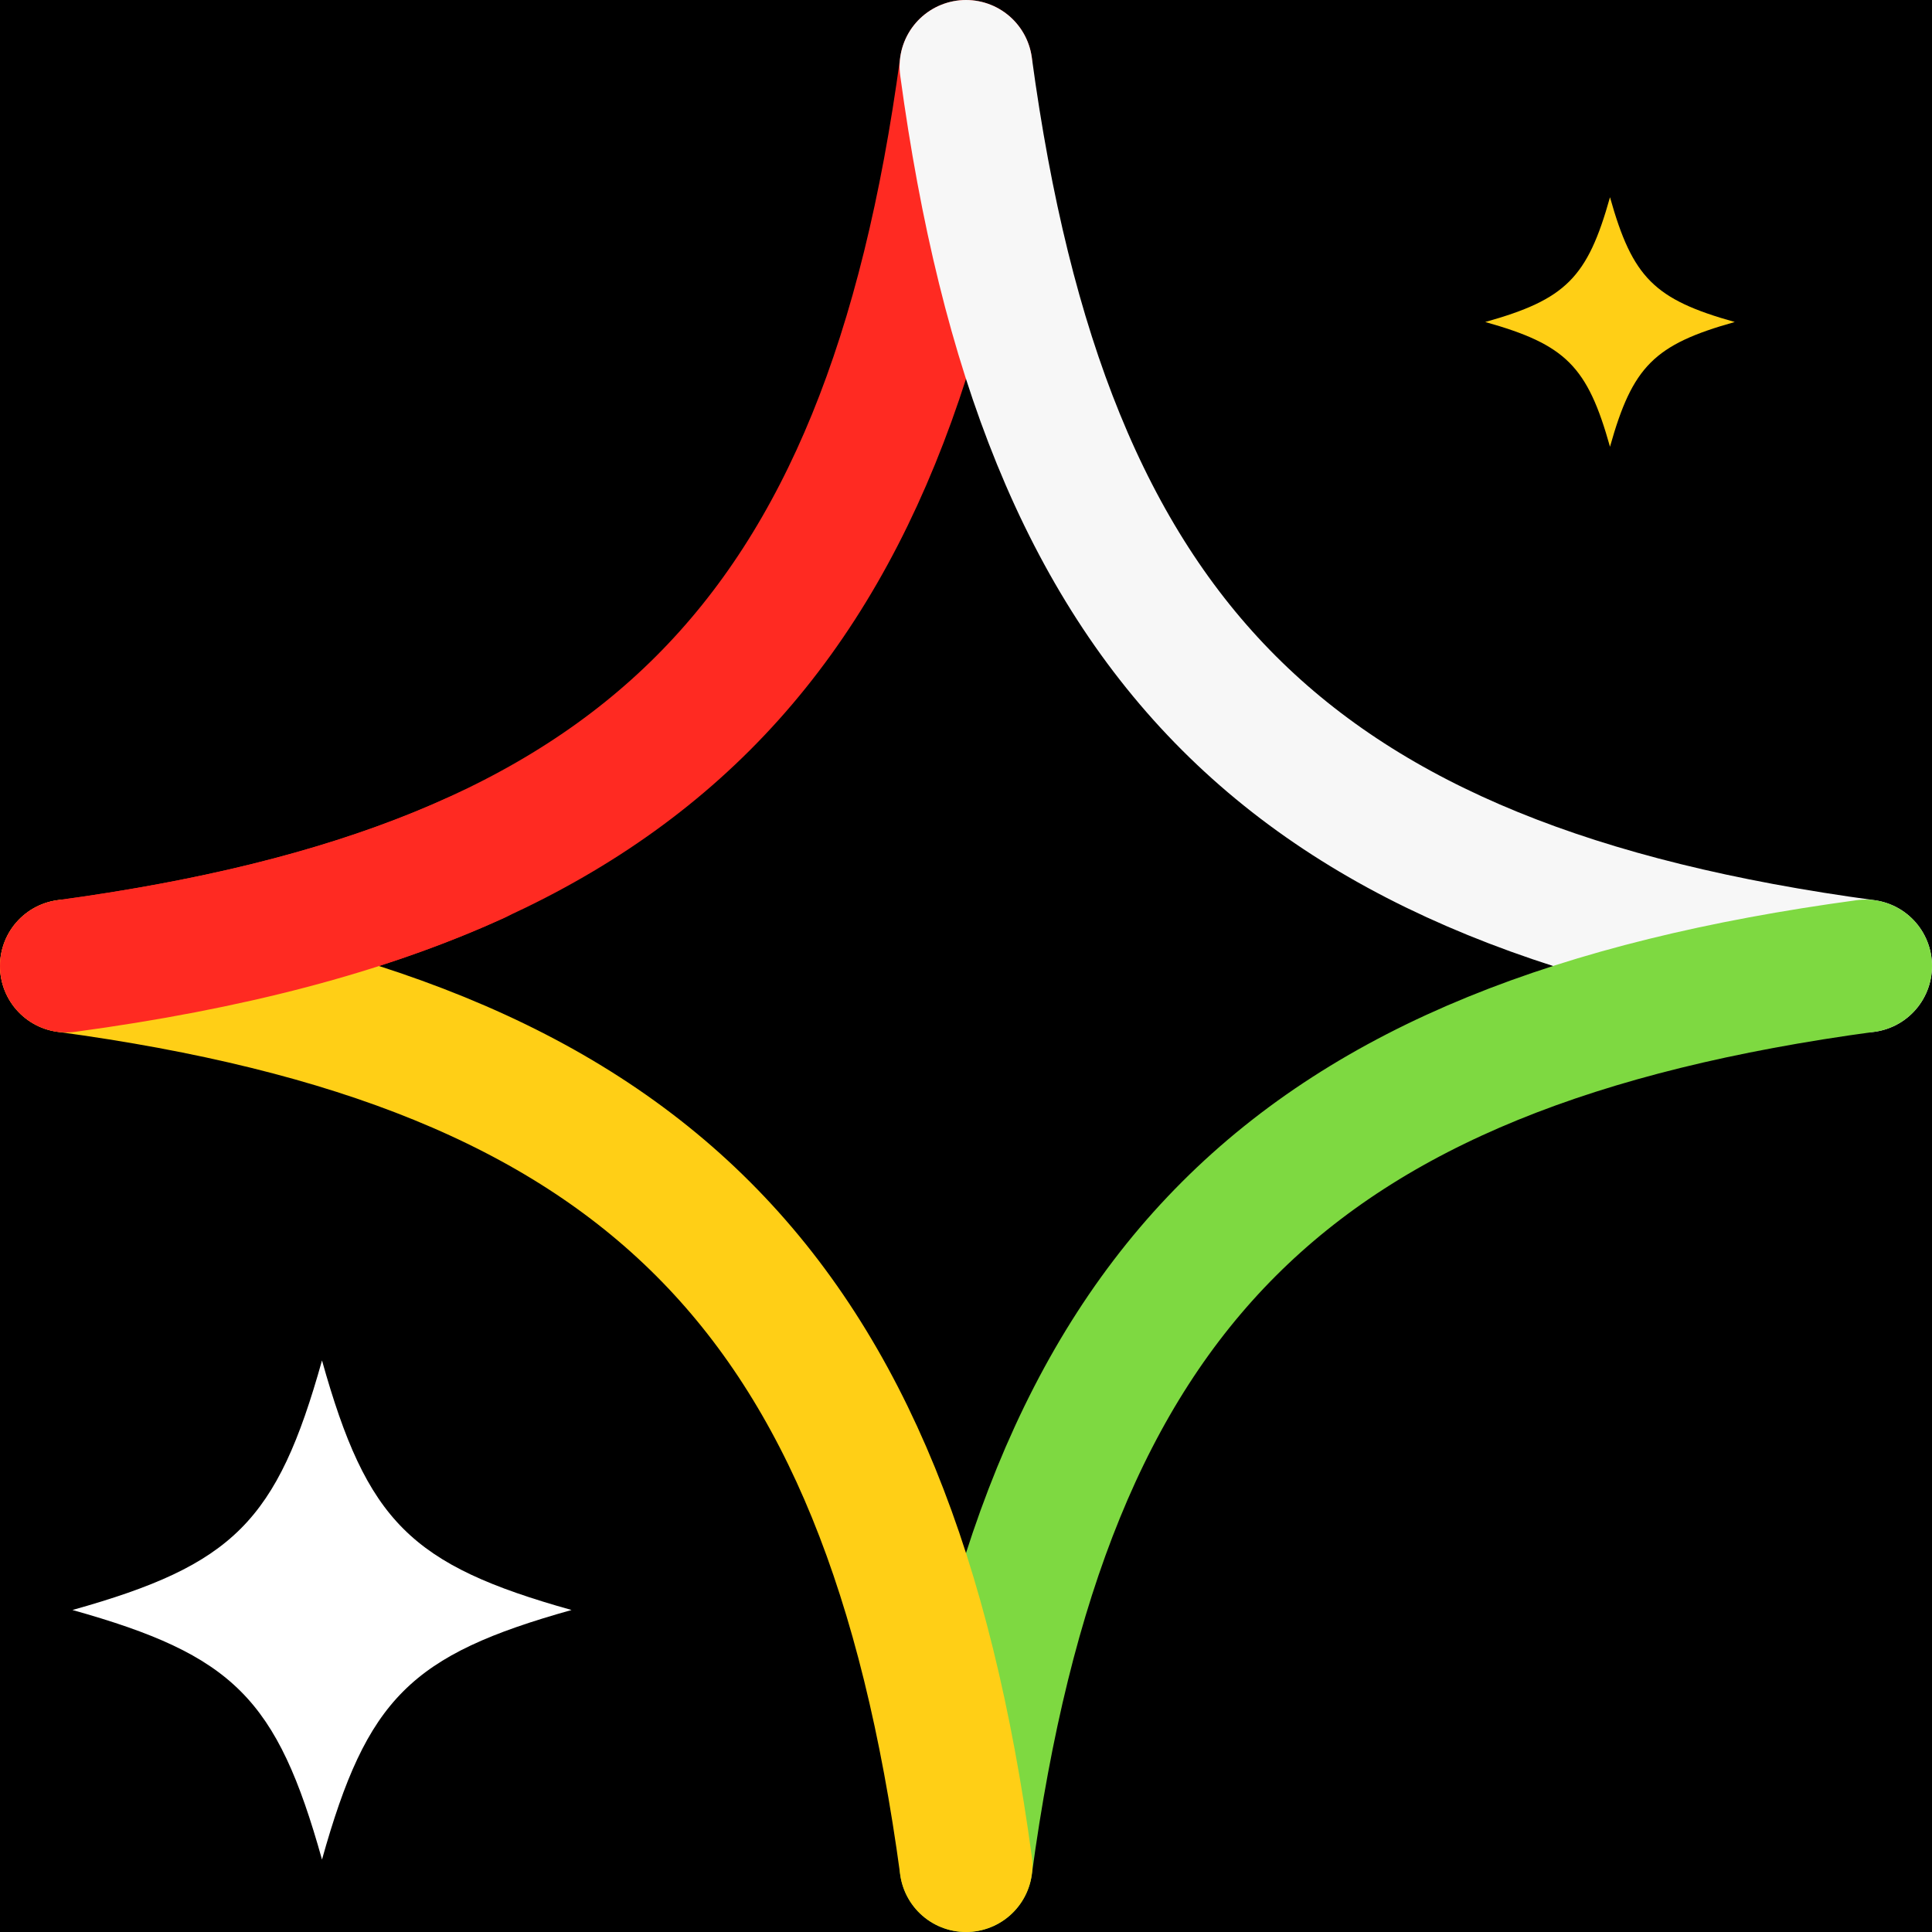
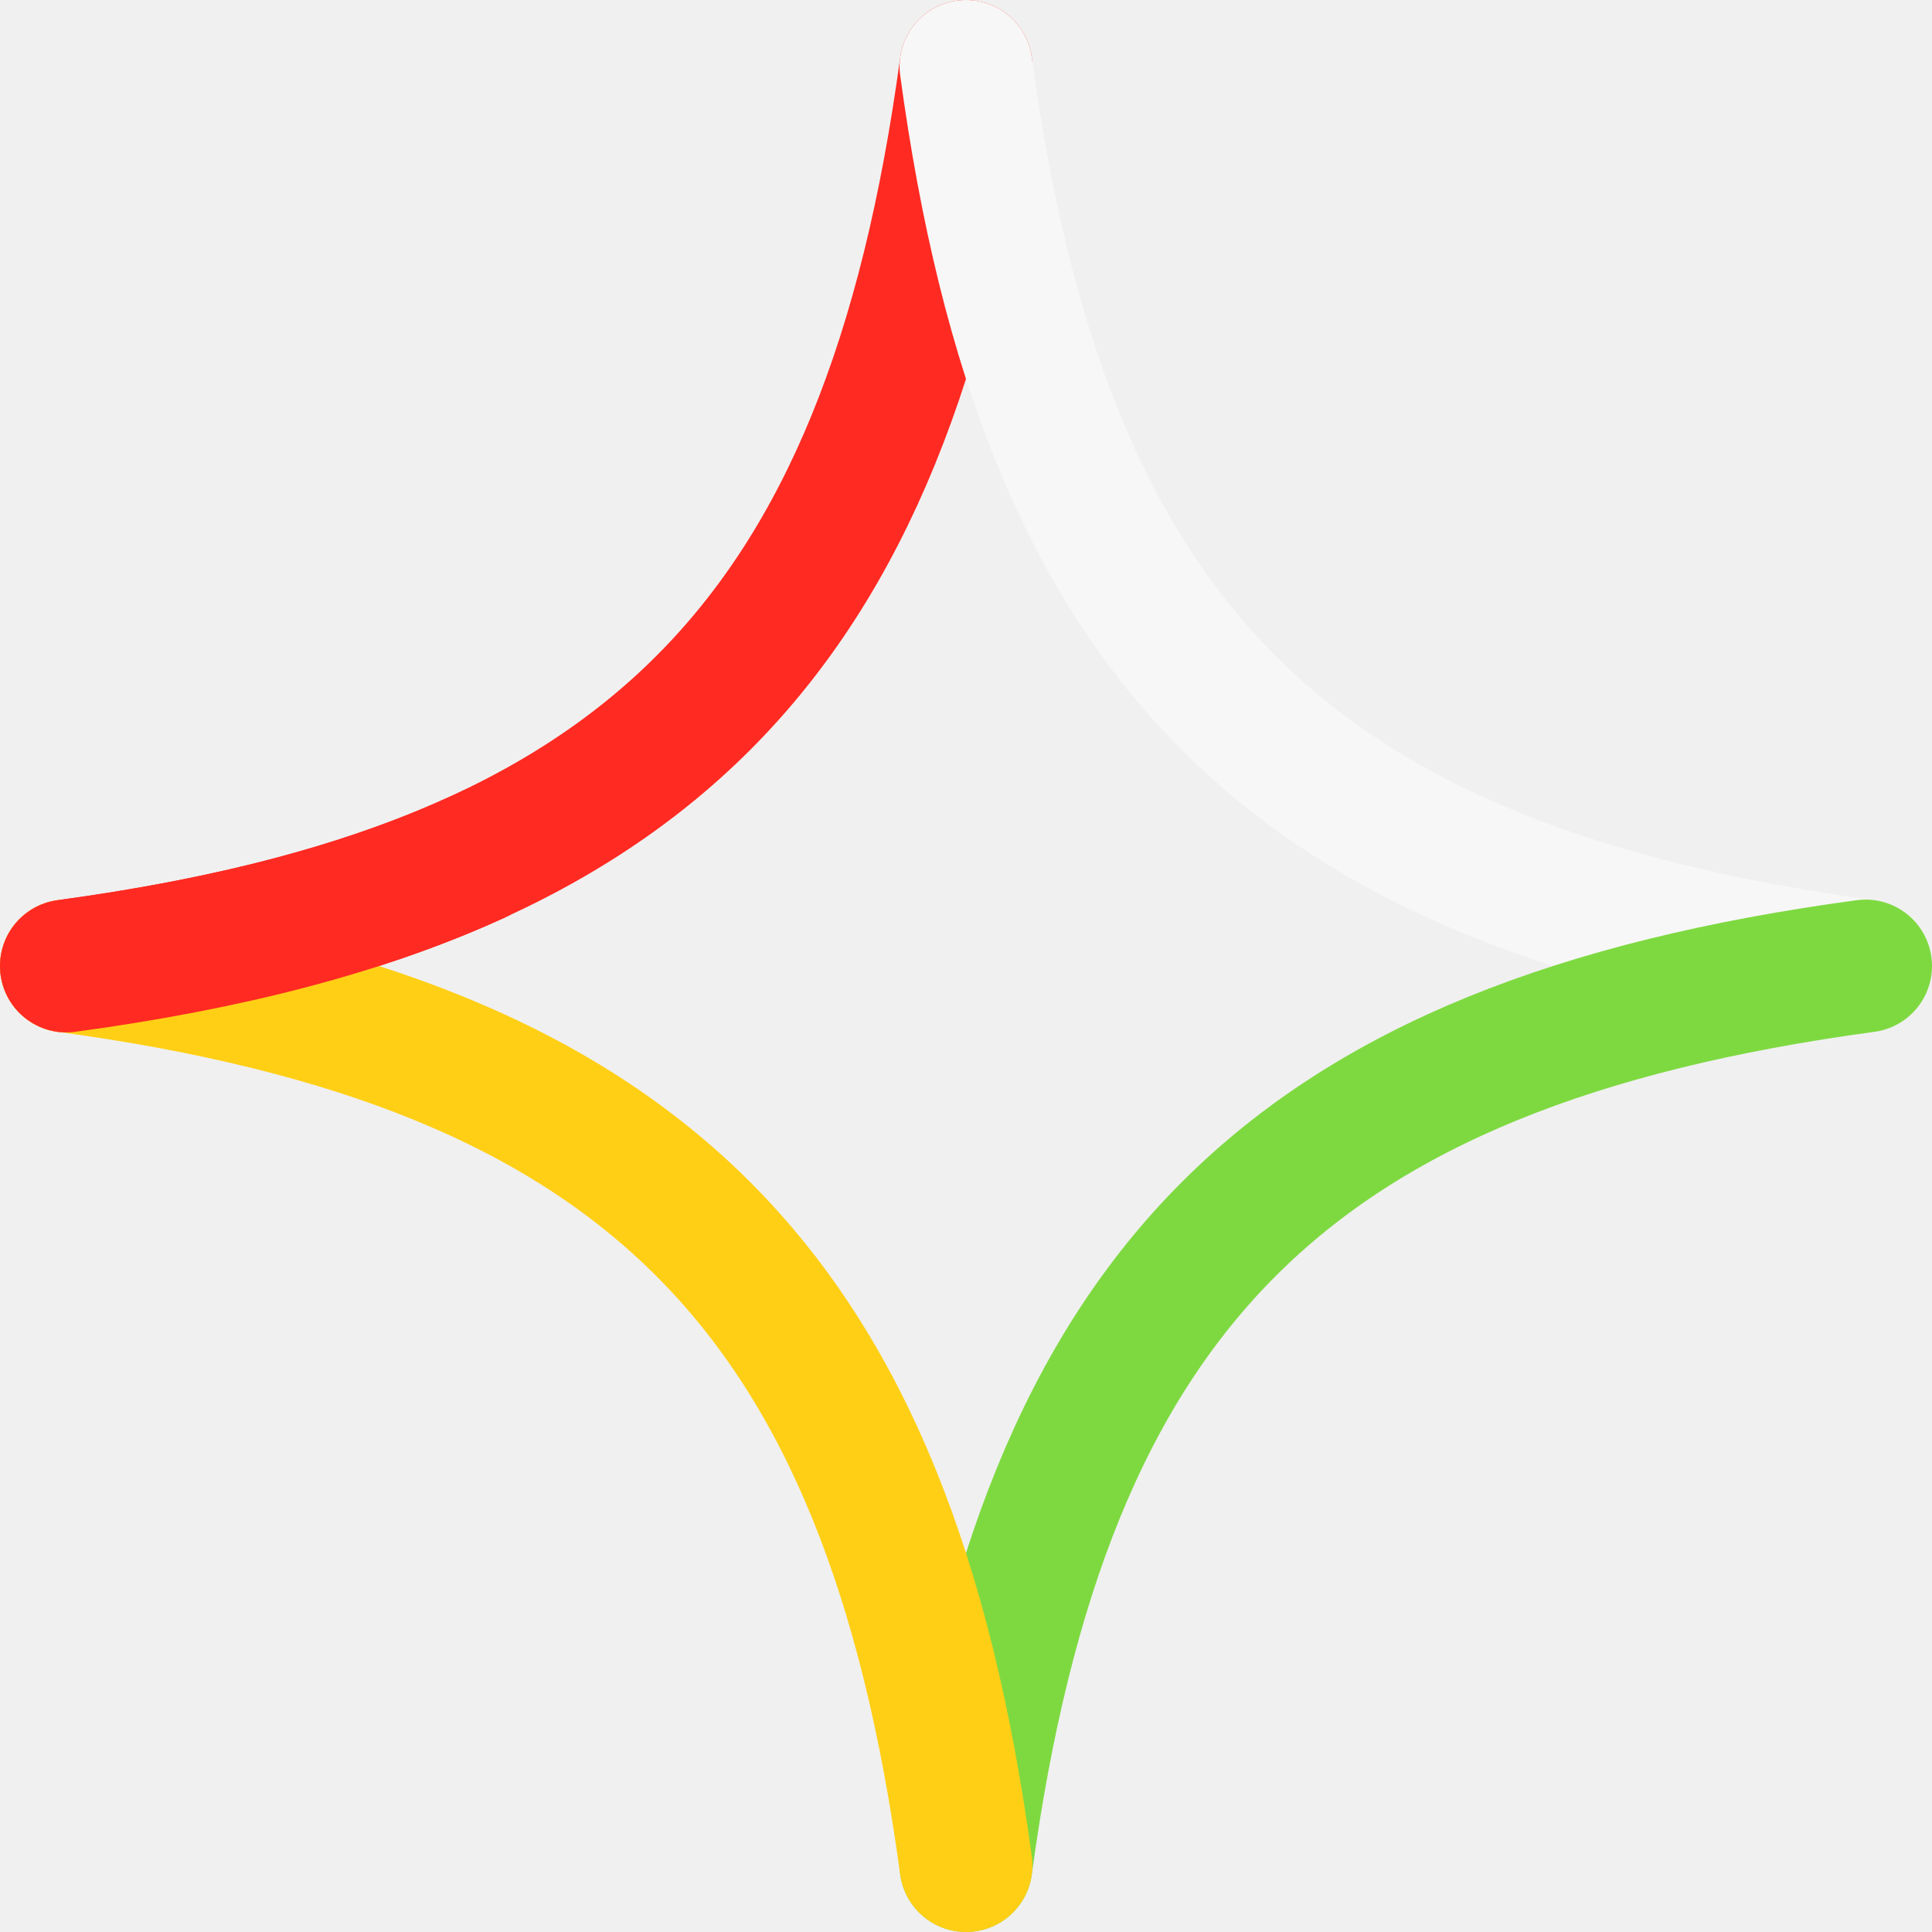
<svg xmlns="http://www.w3.org/2000/svg" width="1024" height="1024" viewBox="0 0 24 24" fill="none" stroke-linecap="round" stroke-linejoin="round" role="img" aria-label="AI Limits logo iteration v7">
-   <defs>
-     <path id="smallSparkle" d="M0 -1.55 C0.28 -0.55 0.55 -0.28 1.55 0 C0.55 0.28 0.28 0.55 0 1.55 C-0.28 0.55 -0.55 0.28 -1.55 0 C-0.55 -0.28 -0.28 -0.55 0 -1.55Z" />
-   </defs>
-   <rect width="24" height="24" fill="#000000" />
  <path d="M0.825 12 C7.987 11.029 11.029 7.987 12 0.825" stroke="#ff2a22" stroke-width="1.65" />
  <path d="M12 0.825 C12.971 7.987 16.013 11.029 23.175 12" stroke="#f7f7f7" stroke-width="1.65" />
  <path d="M23.175 12 C16.013 12.971 12.971 16.013 12 23.175" stroke="#7ed941" stroke-width="1.65" />
  <path d="M12 23.175 C11.029 16.013 7.987 12.971 0.825 12" stroke="#ffcf16" stroke-width="1.65" />
  <path d="M0.825 12 C2.832 11.728 4.514 11.294 5.919 10.653" stroke="#ff2a22" stroke-width="1.65" />
-   <use href="#smallSparkle" x="4" y="20" fill="#ffffff" transform="translate(4 20) scale(2) translate(-4 -20)" />
-   <use href="#smallSparkle" x="20" y="4" fill="#ffcf16" />
</svg>
